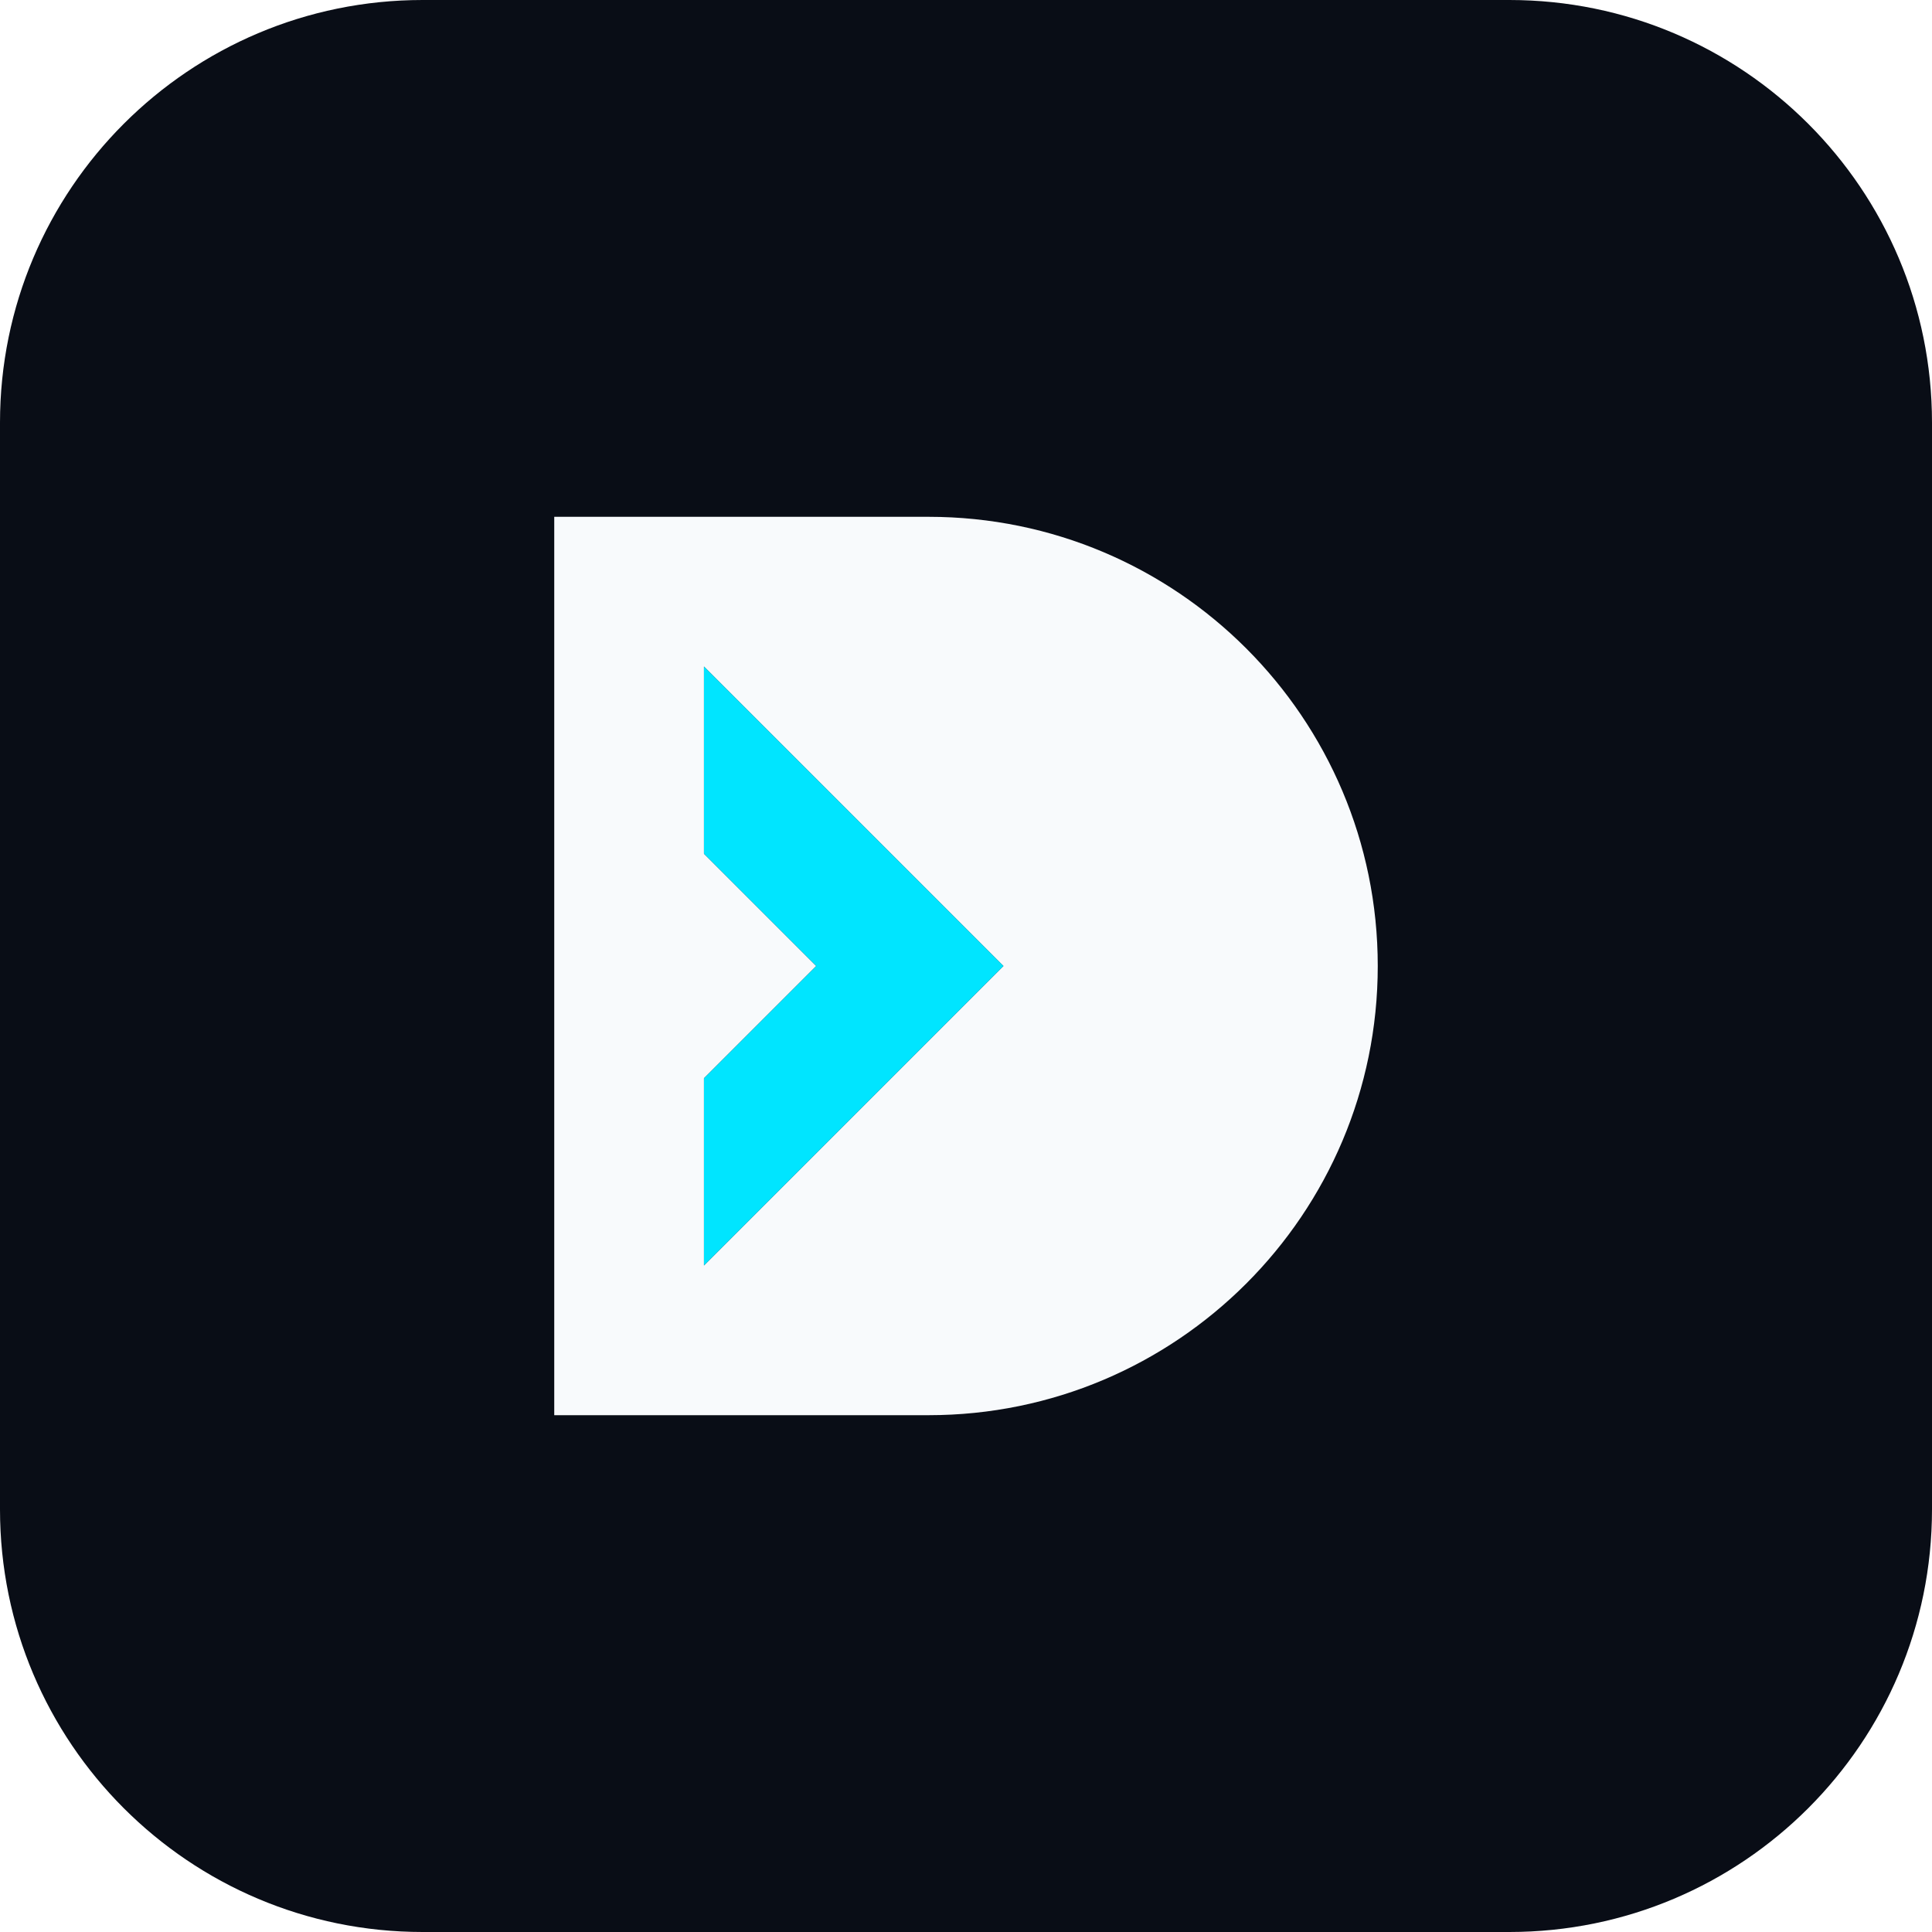
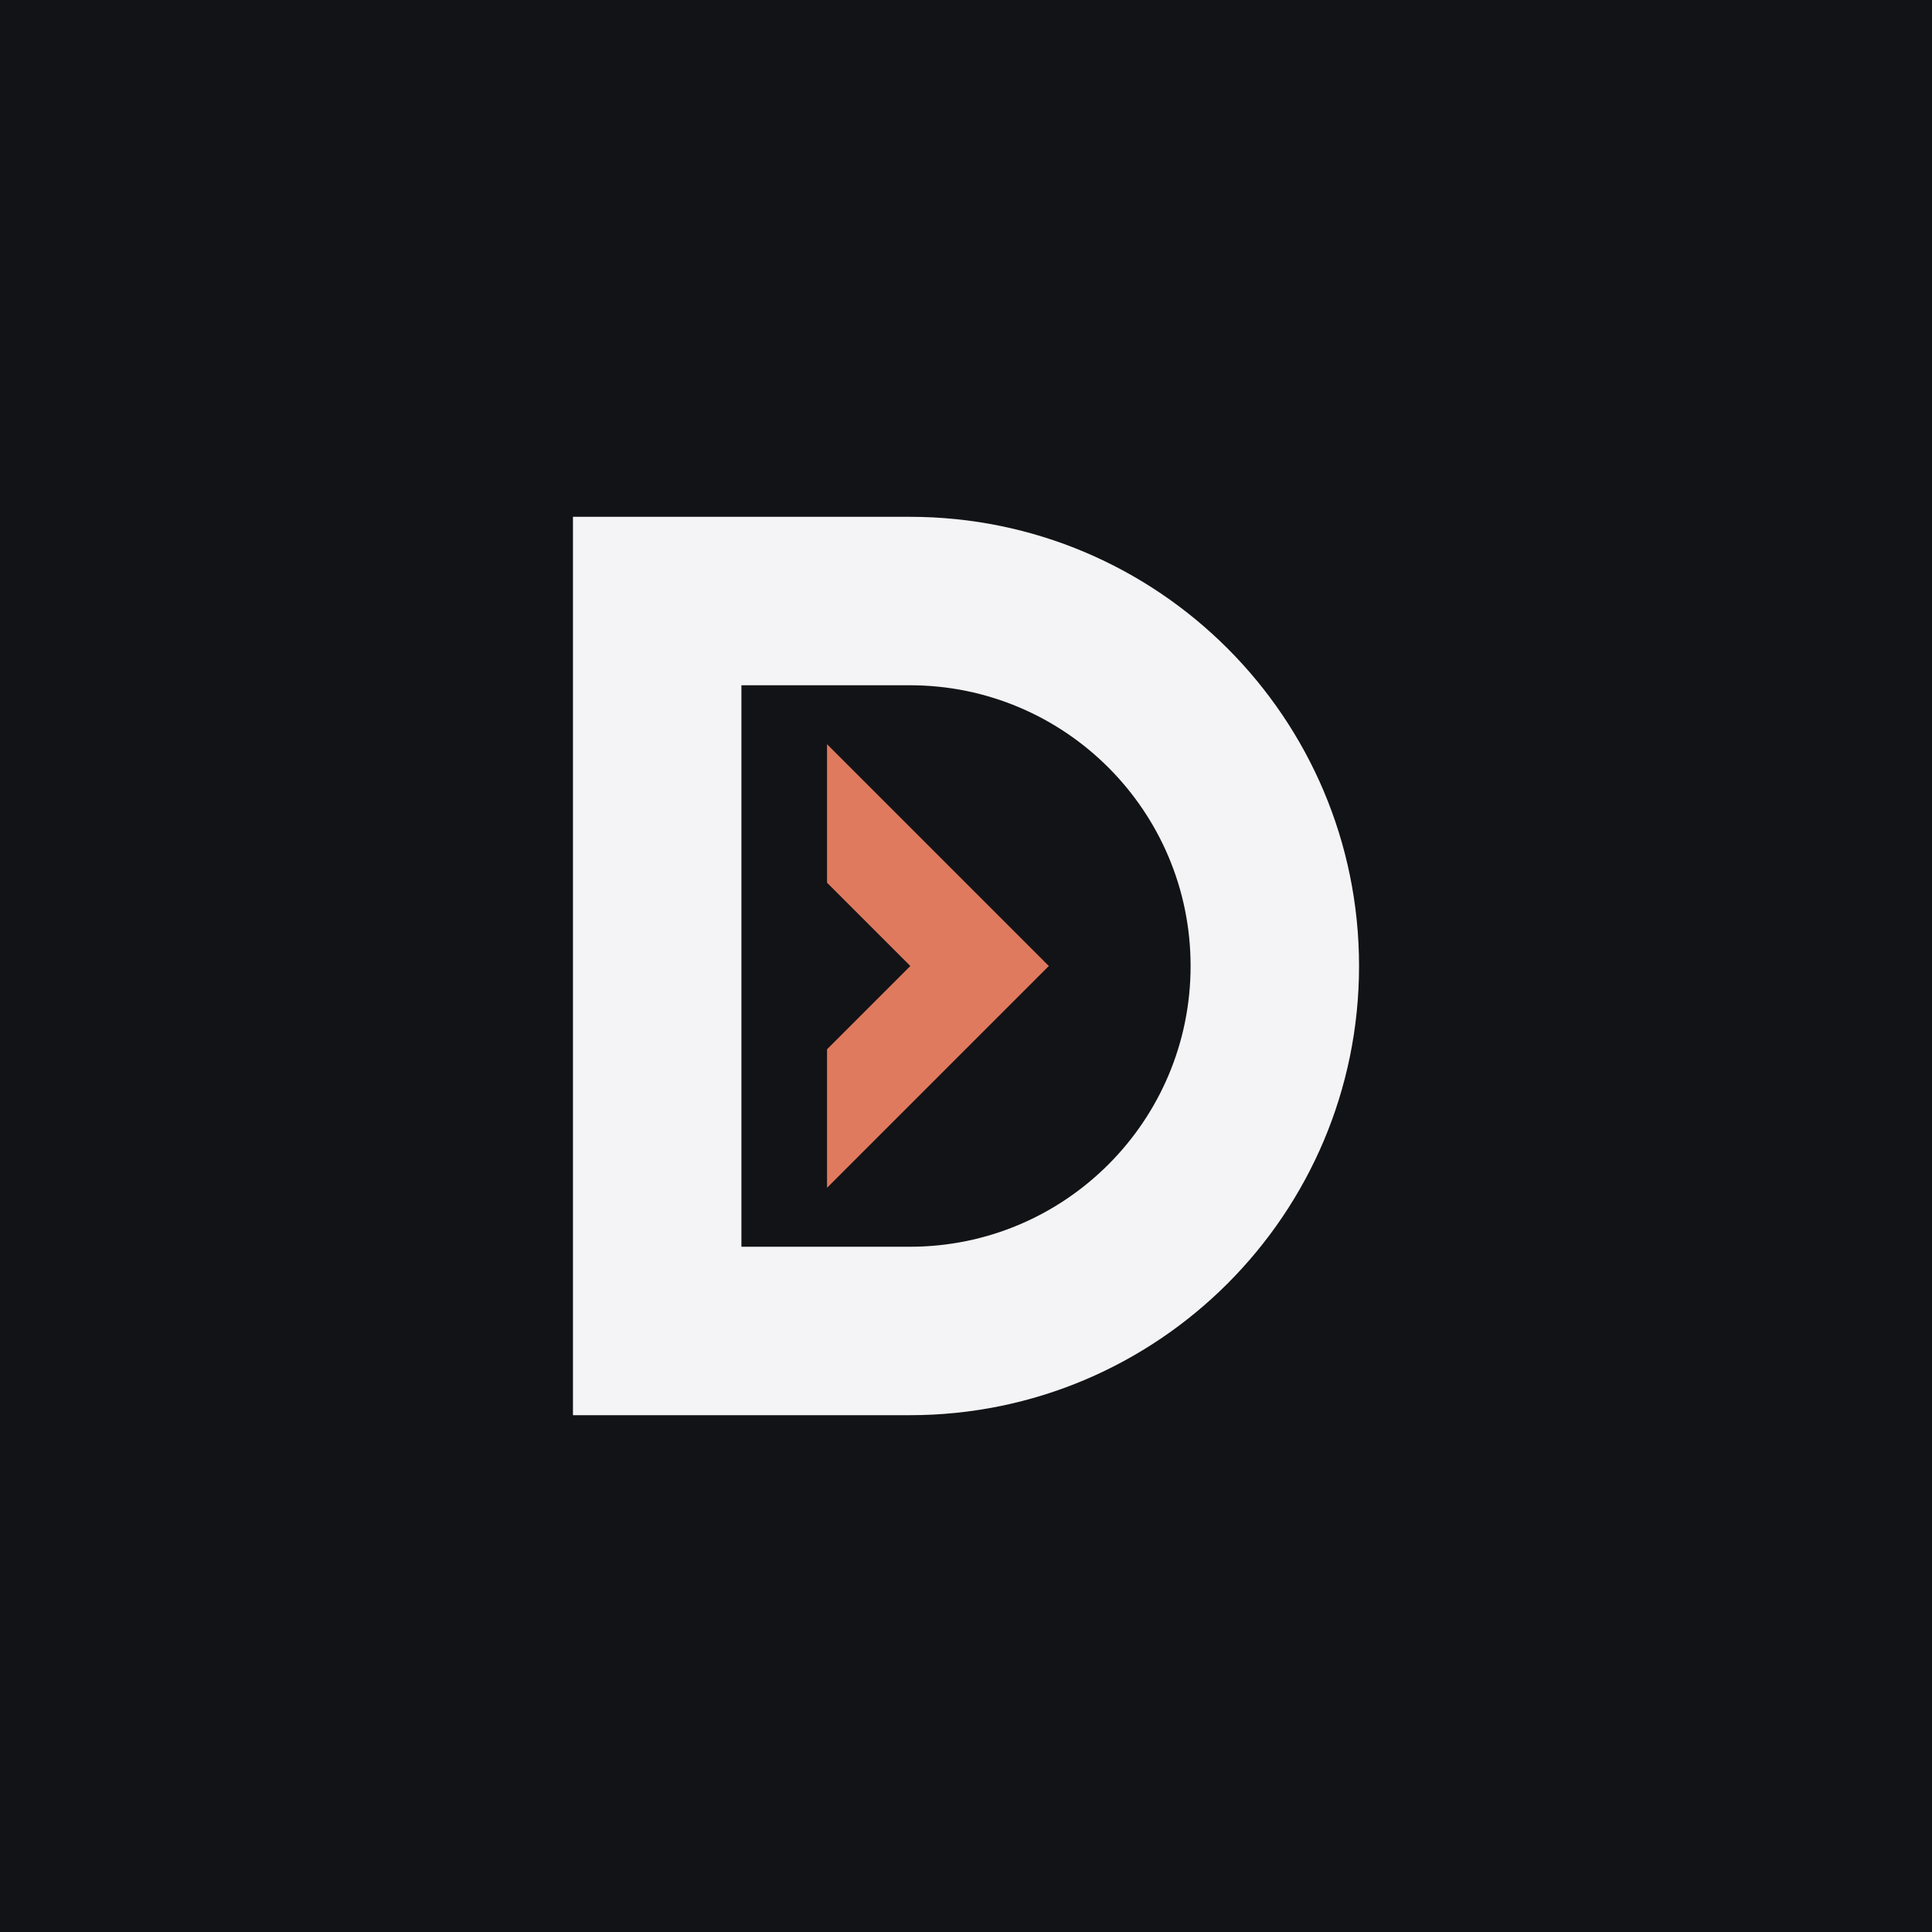
- <svg xmlns="http://www.w3.org/2000/svg" viewBox="0 0 256 256" width="256" height="256" role="img">
-   <rect width="256" height="256" rx="56" fill="#090D16" />
-   <g transform="translate(128 128) scale(0.62) translate(-136 -128)">
-     <g id="symbol">
-       <path fill="#F8FAFC" fill-rule="evenodd" d="M48 32 H128 A96 96 0 0 1 128 224 H48 Z M80 64 L144 128 L80 192 V152 L104 128 L80 104 Z" />
-       <path fill="#00E5FF" d="M80 64 L144 128 L80 192 V152 L104 128 L80 104 Z" />
-     </g>
+ <svg xmlns="http://www.w3.org/2000/svg" viewBox="0 0 256 256" width="256" height="256">
+   <rect width="256" height="256" rx="0" fill="#121316" />
+   <g transform="translate(128 128) scale(0.62) translate(-124 -128)">
+     <path fill="#f4f4f6" fill-rule="evenodd" d="M40 32 H112 A96 96 0 0 1 112 224 H40 Z M76 68 H112 A60 60 0 0 1 112 188 H76 Z" />
+     <path fill="#e07a5f" d="M94.3 80.6 L141.7 128.0 L94.3 175.4 L94.3 145.8 L112.1 128.0 L94.3 110.2 Z" />
  </g>
</svg>
